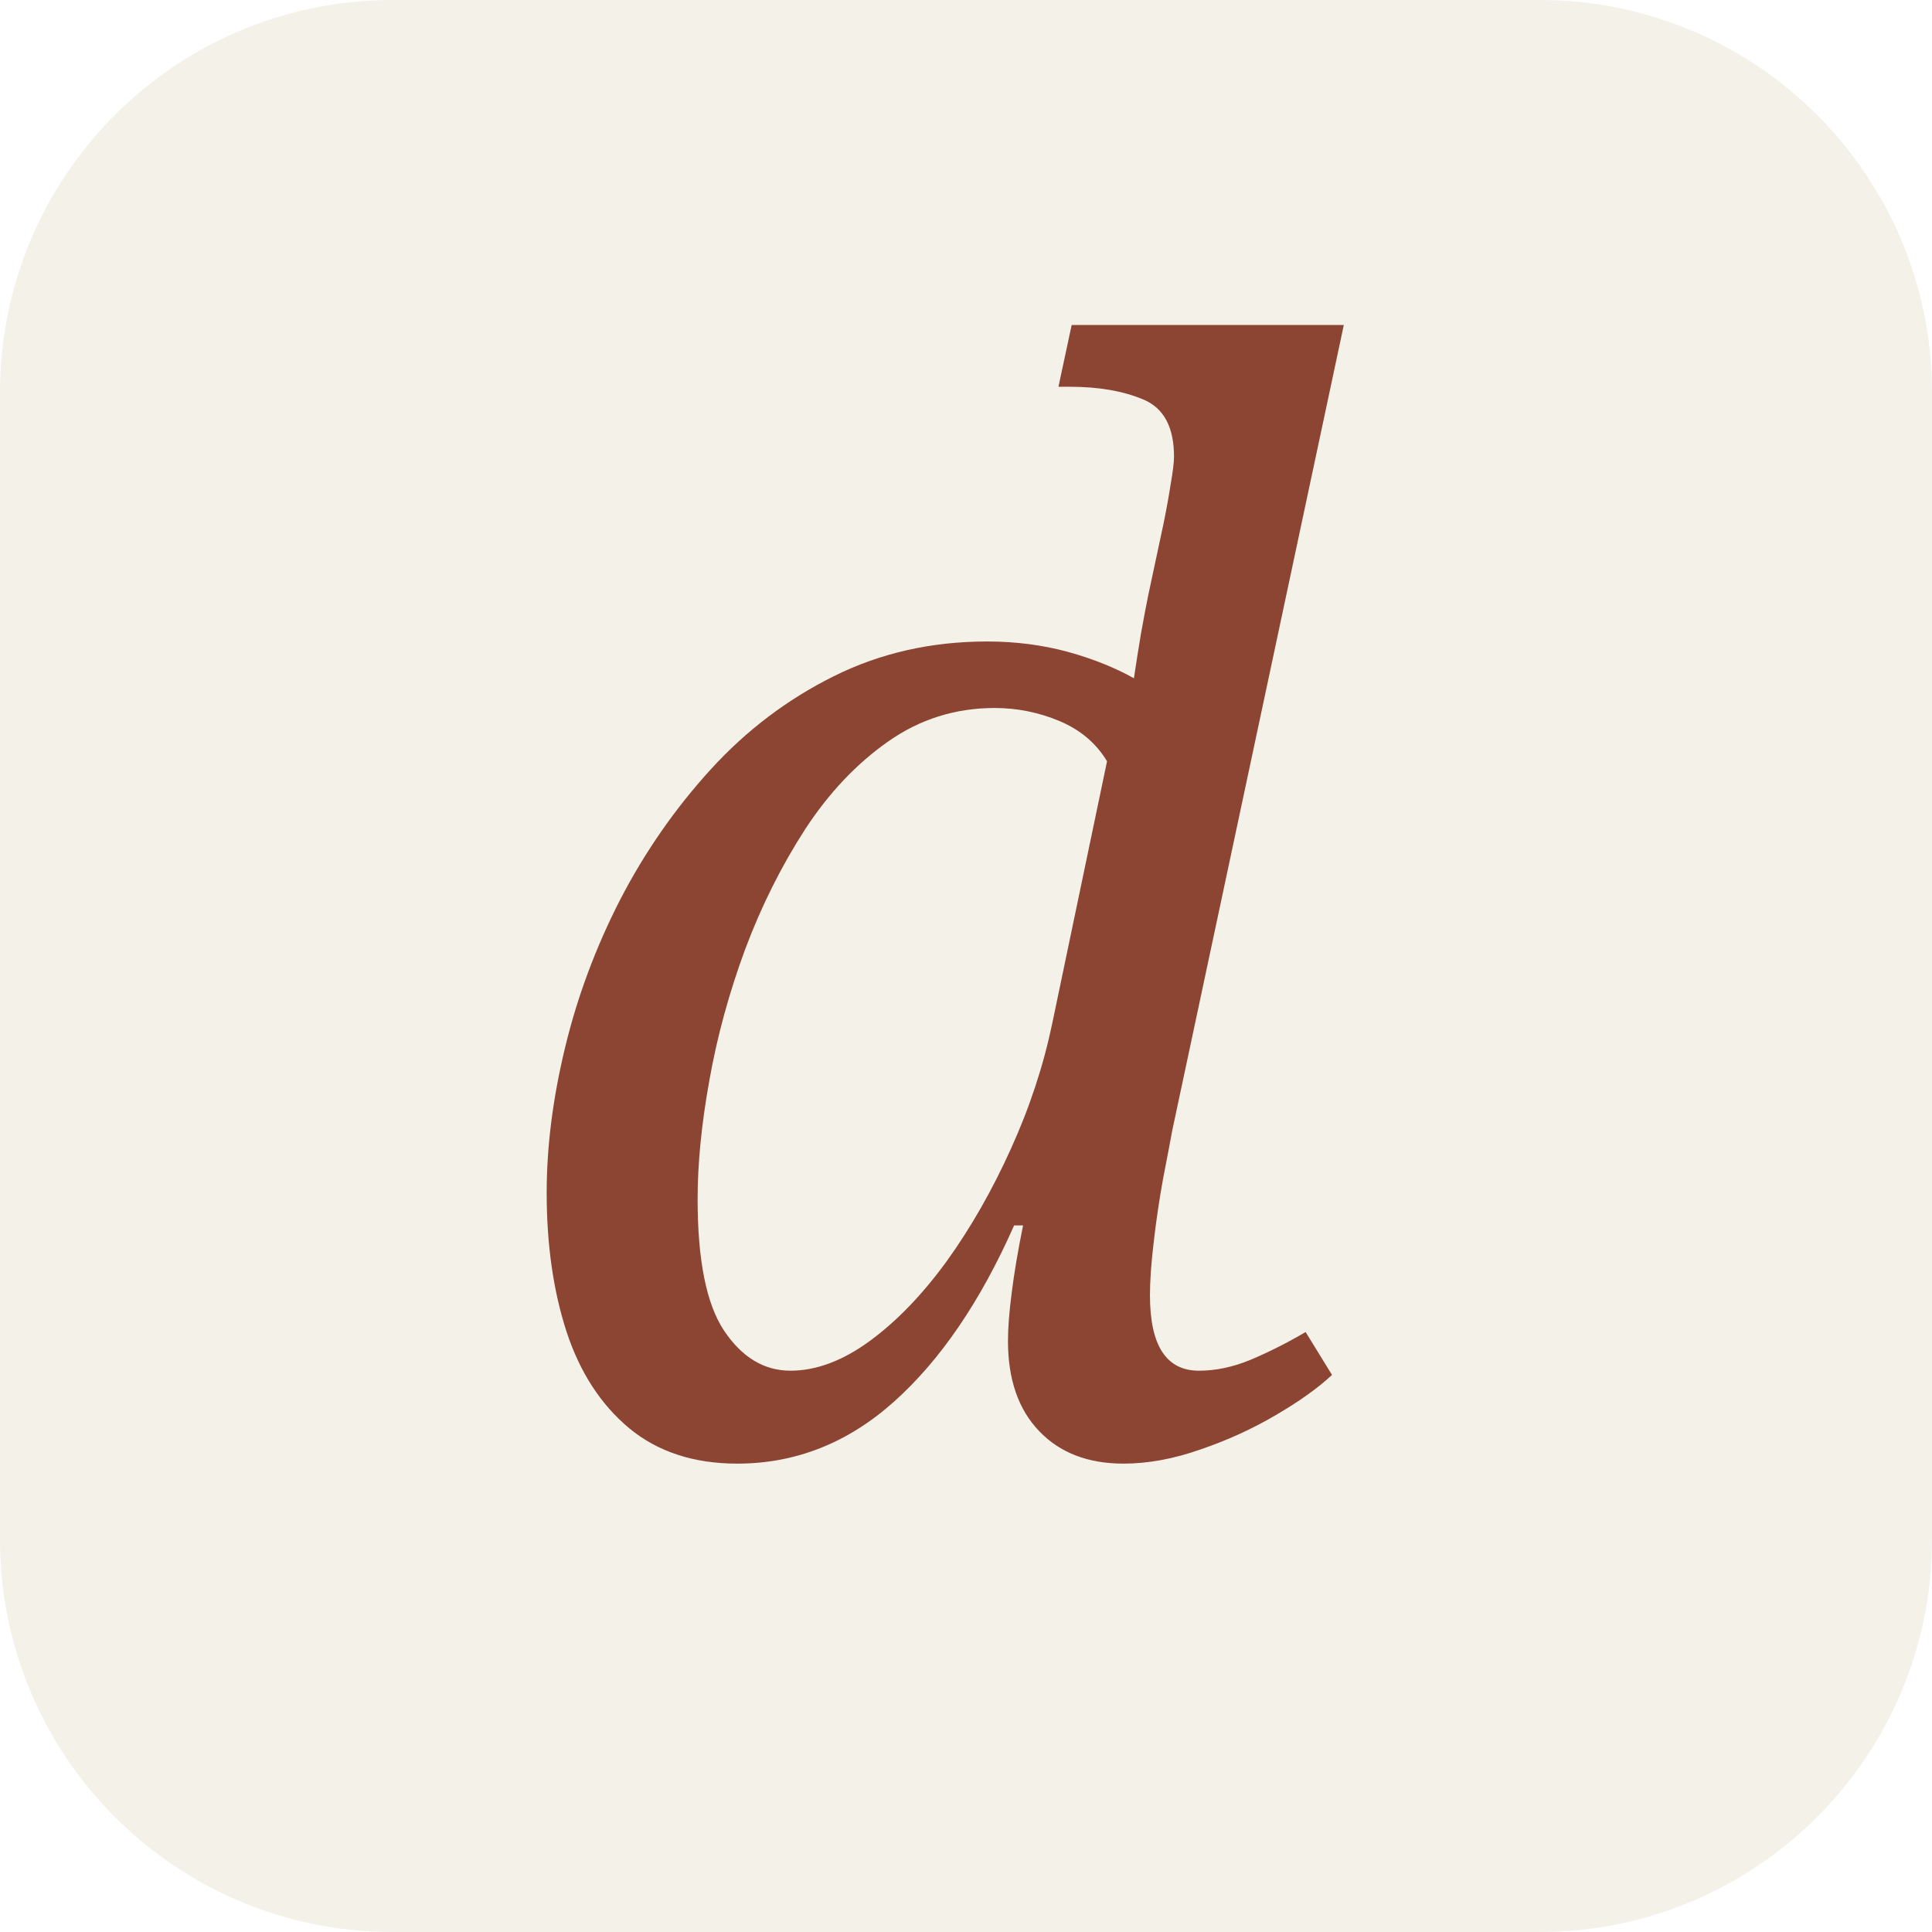
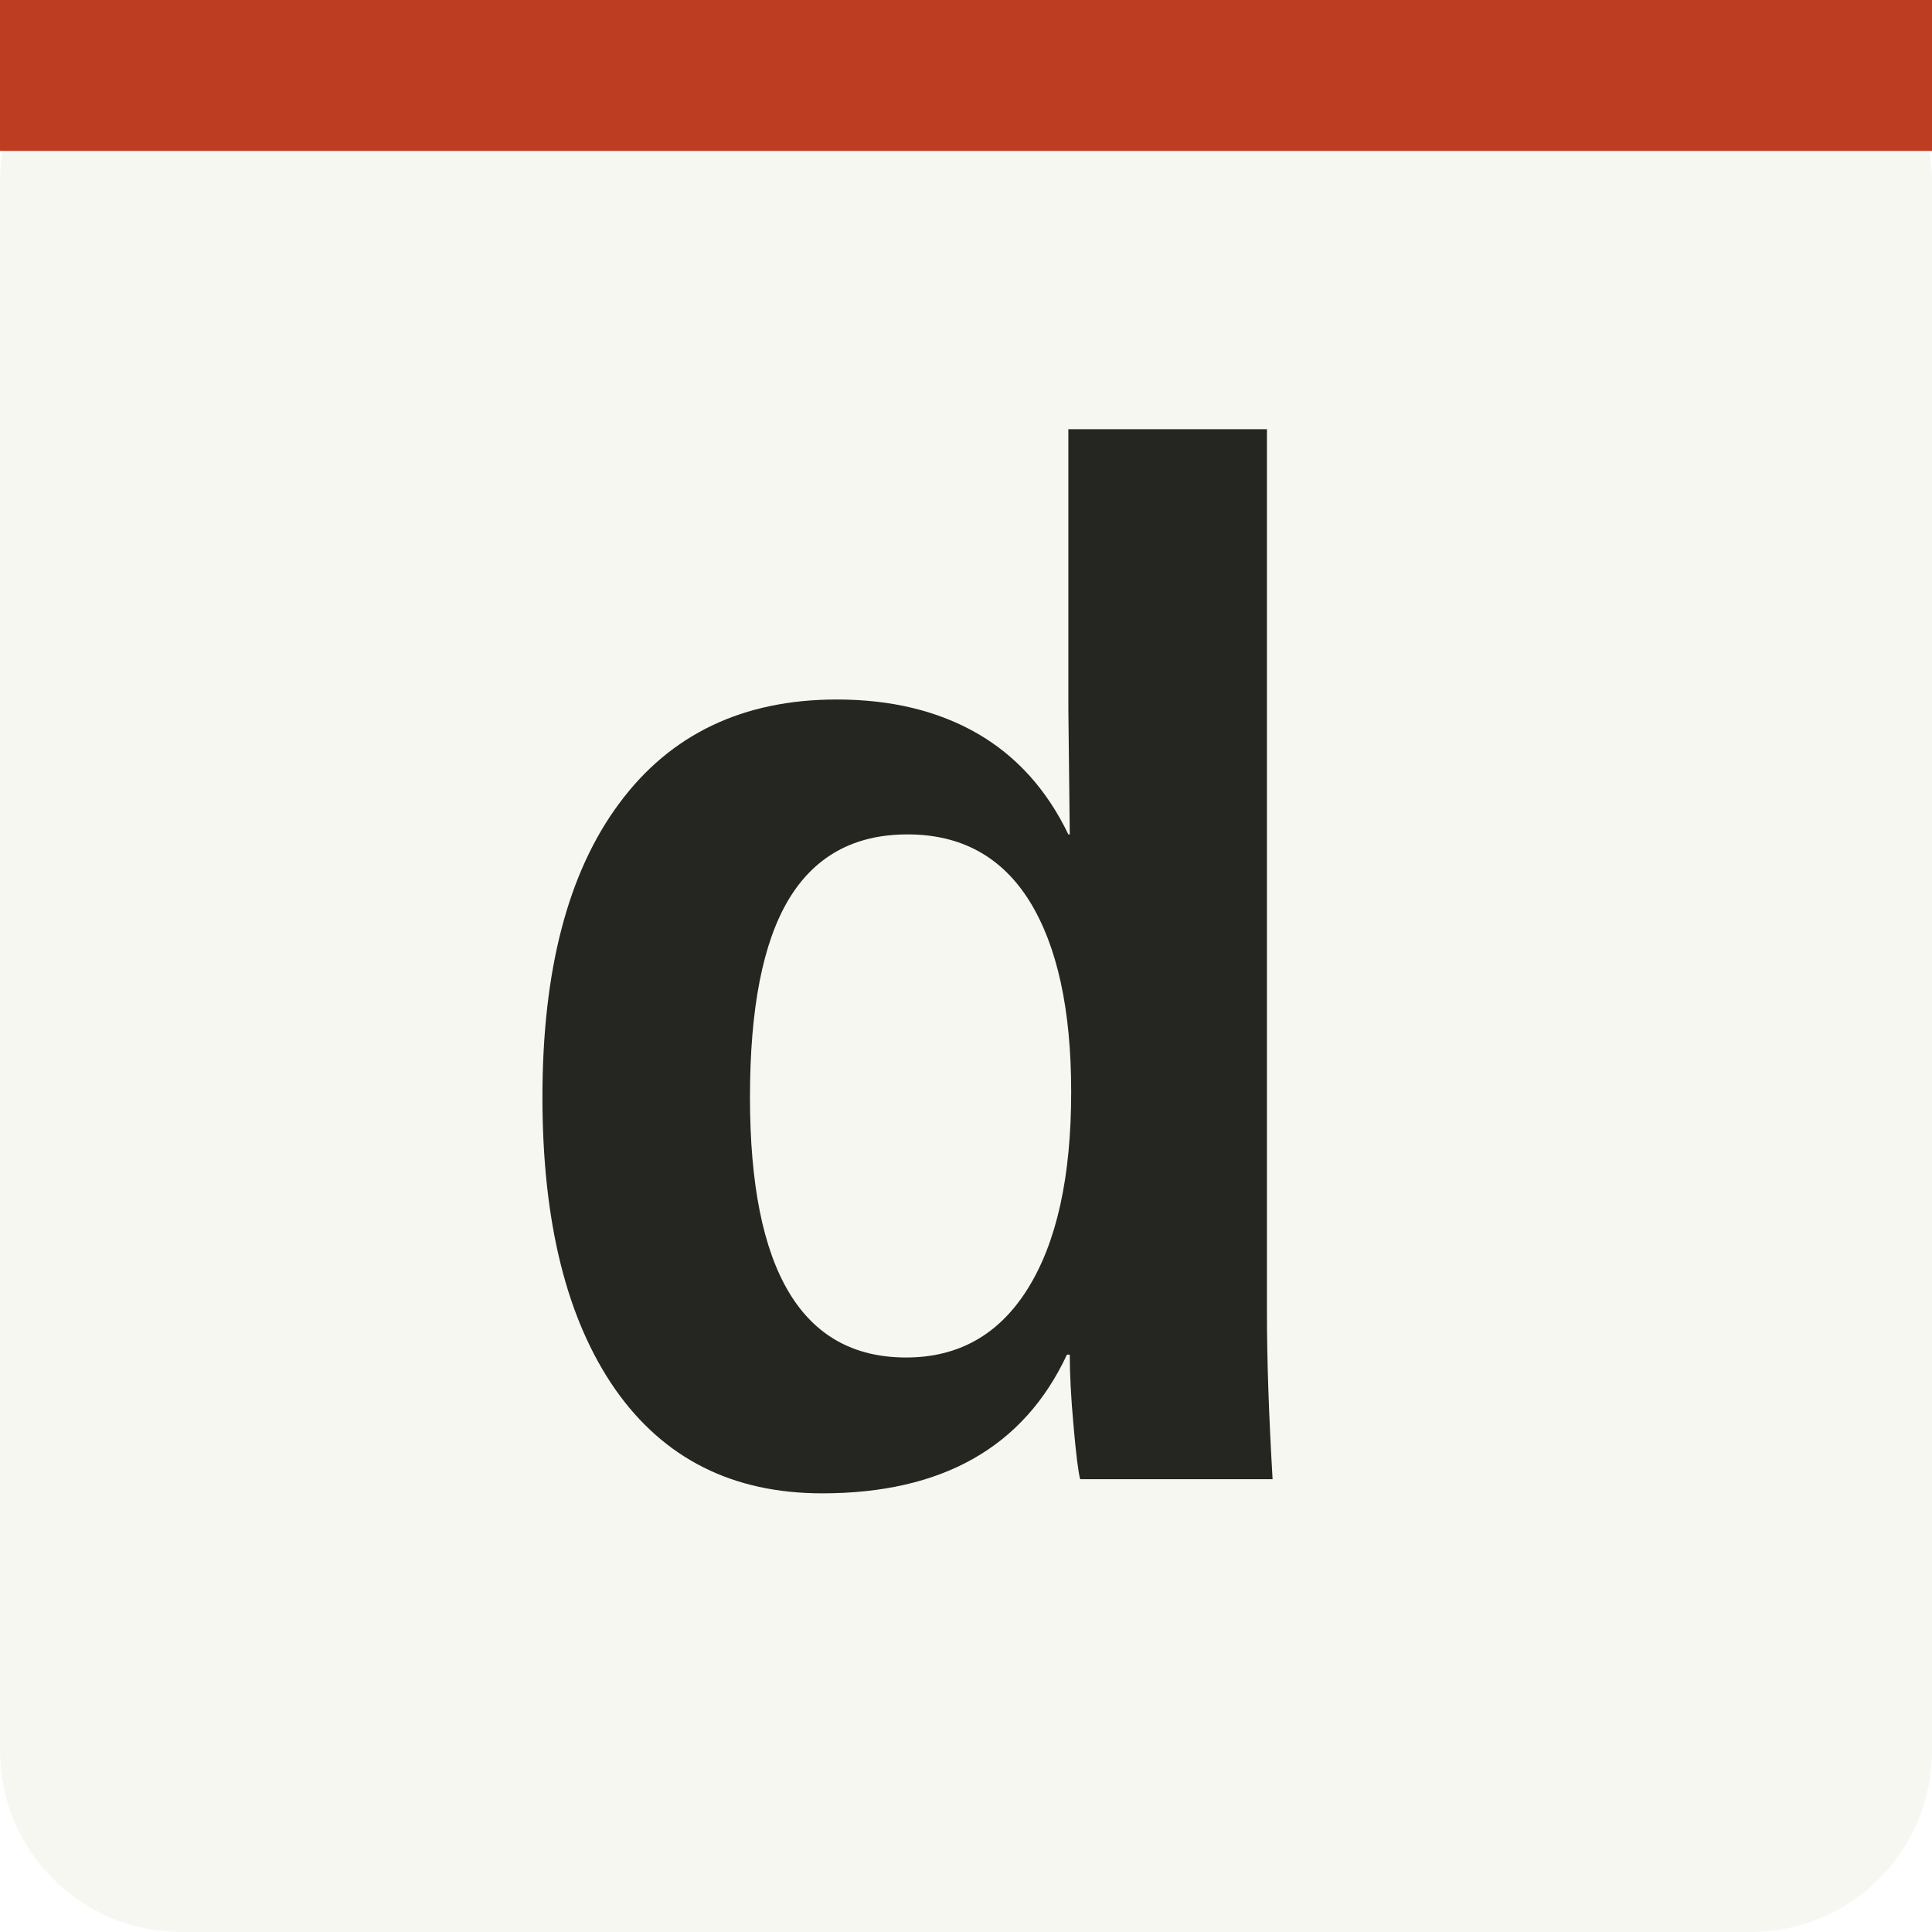
<svg xmlns="http://www.w3.org/2000/svg" viewBox="0 0 64 64">
-   <rect width="64" height="64" rx="13" fill="#f4f1e9" />
-   <text x="16" y="48" font-family="Georgia,serif" font-size="49" font-style="italic" fill="#8c4532">d</text>
+   <rect width="64" height="64" rx="6" fill="#f7f7f2" />
+   <path d="M0 0H64V5H0Z" fill="#bd3d22" />
+   <text x="16" y="49" font-family="Arial,sans-serif" font-size="48" font-weight="700" fill="#252521">d</text>
</svg>
